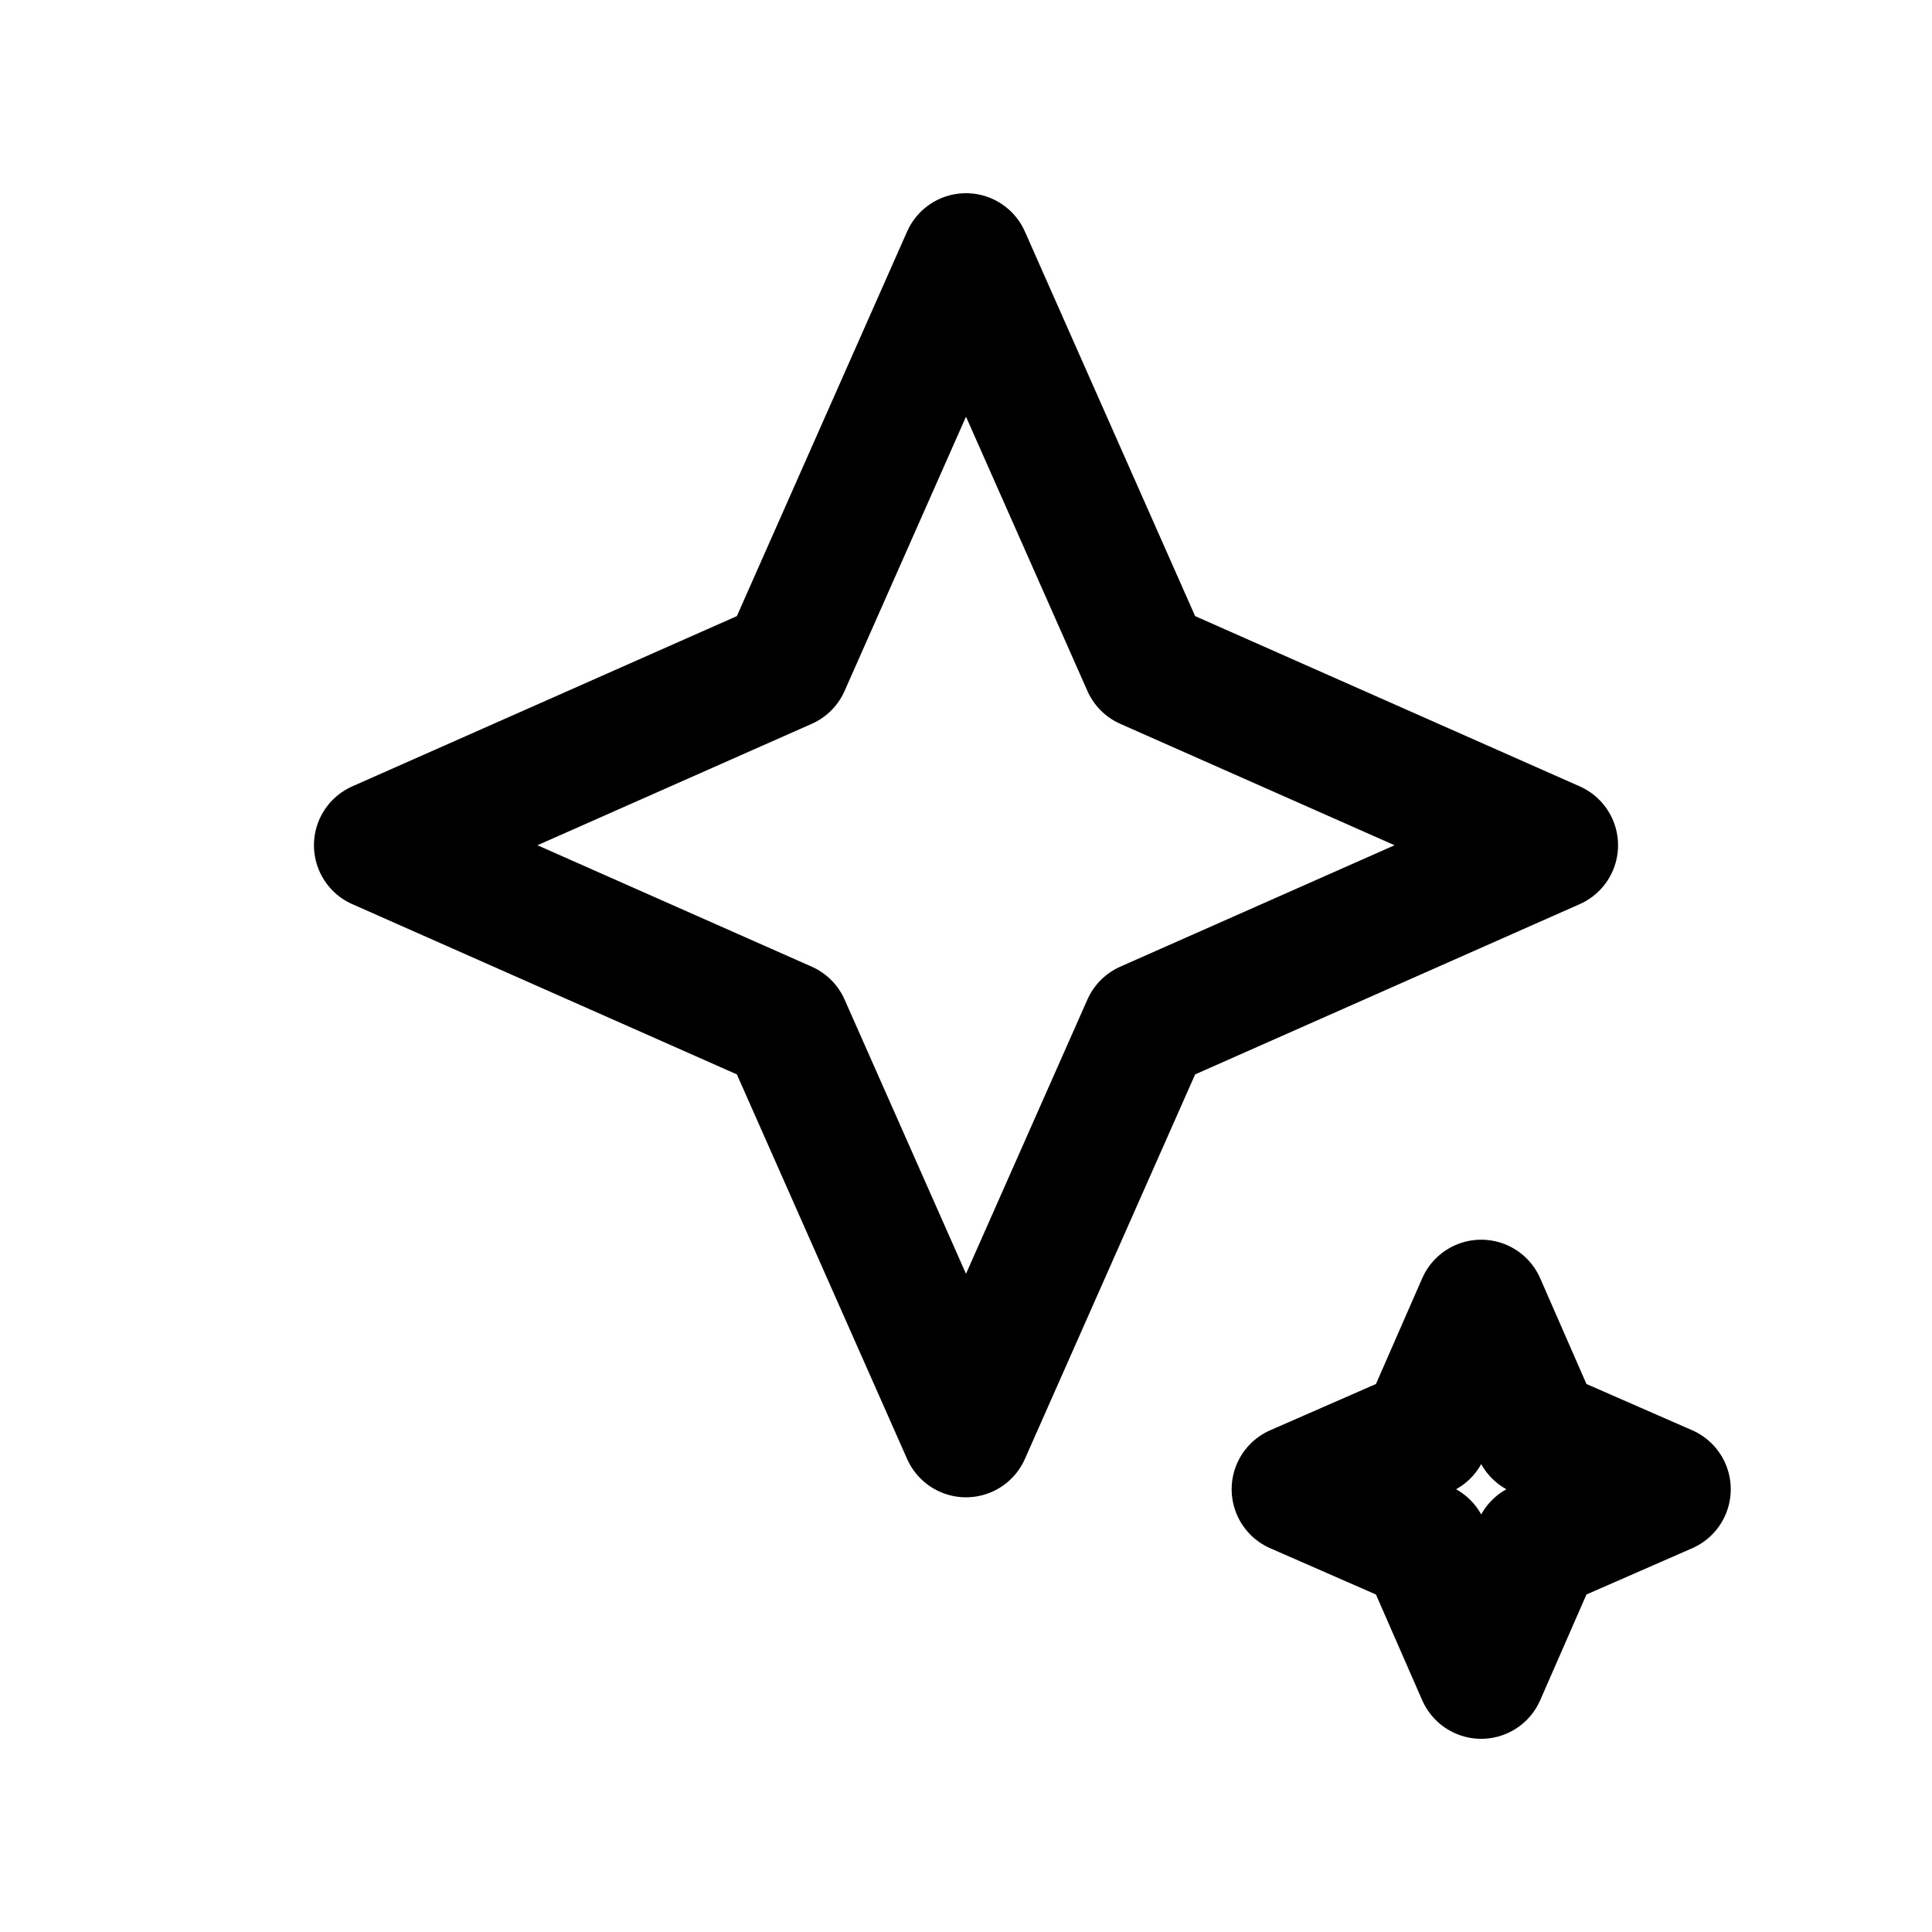
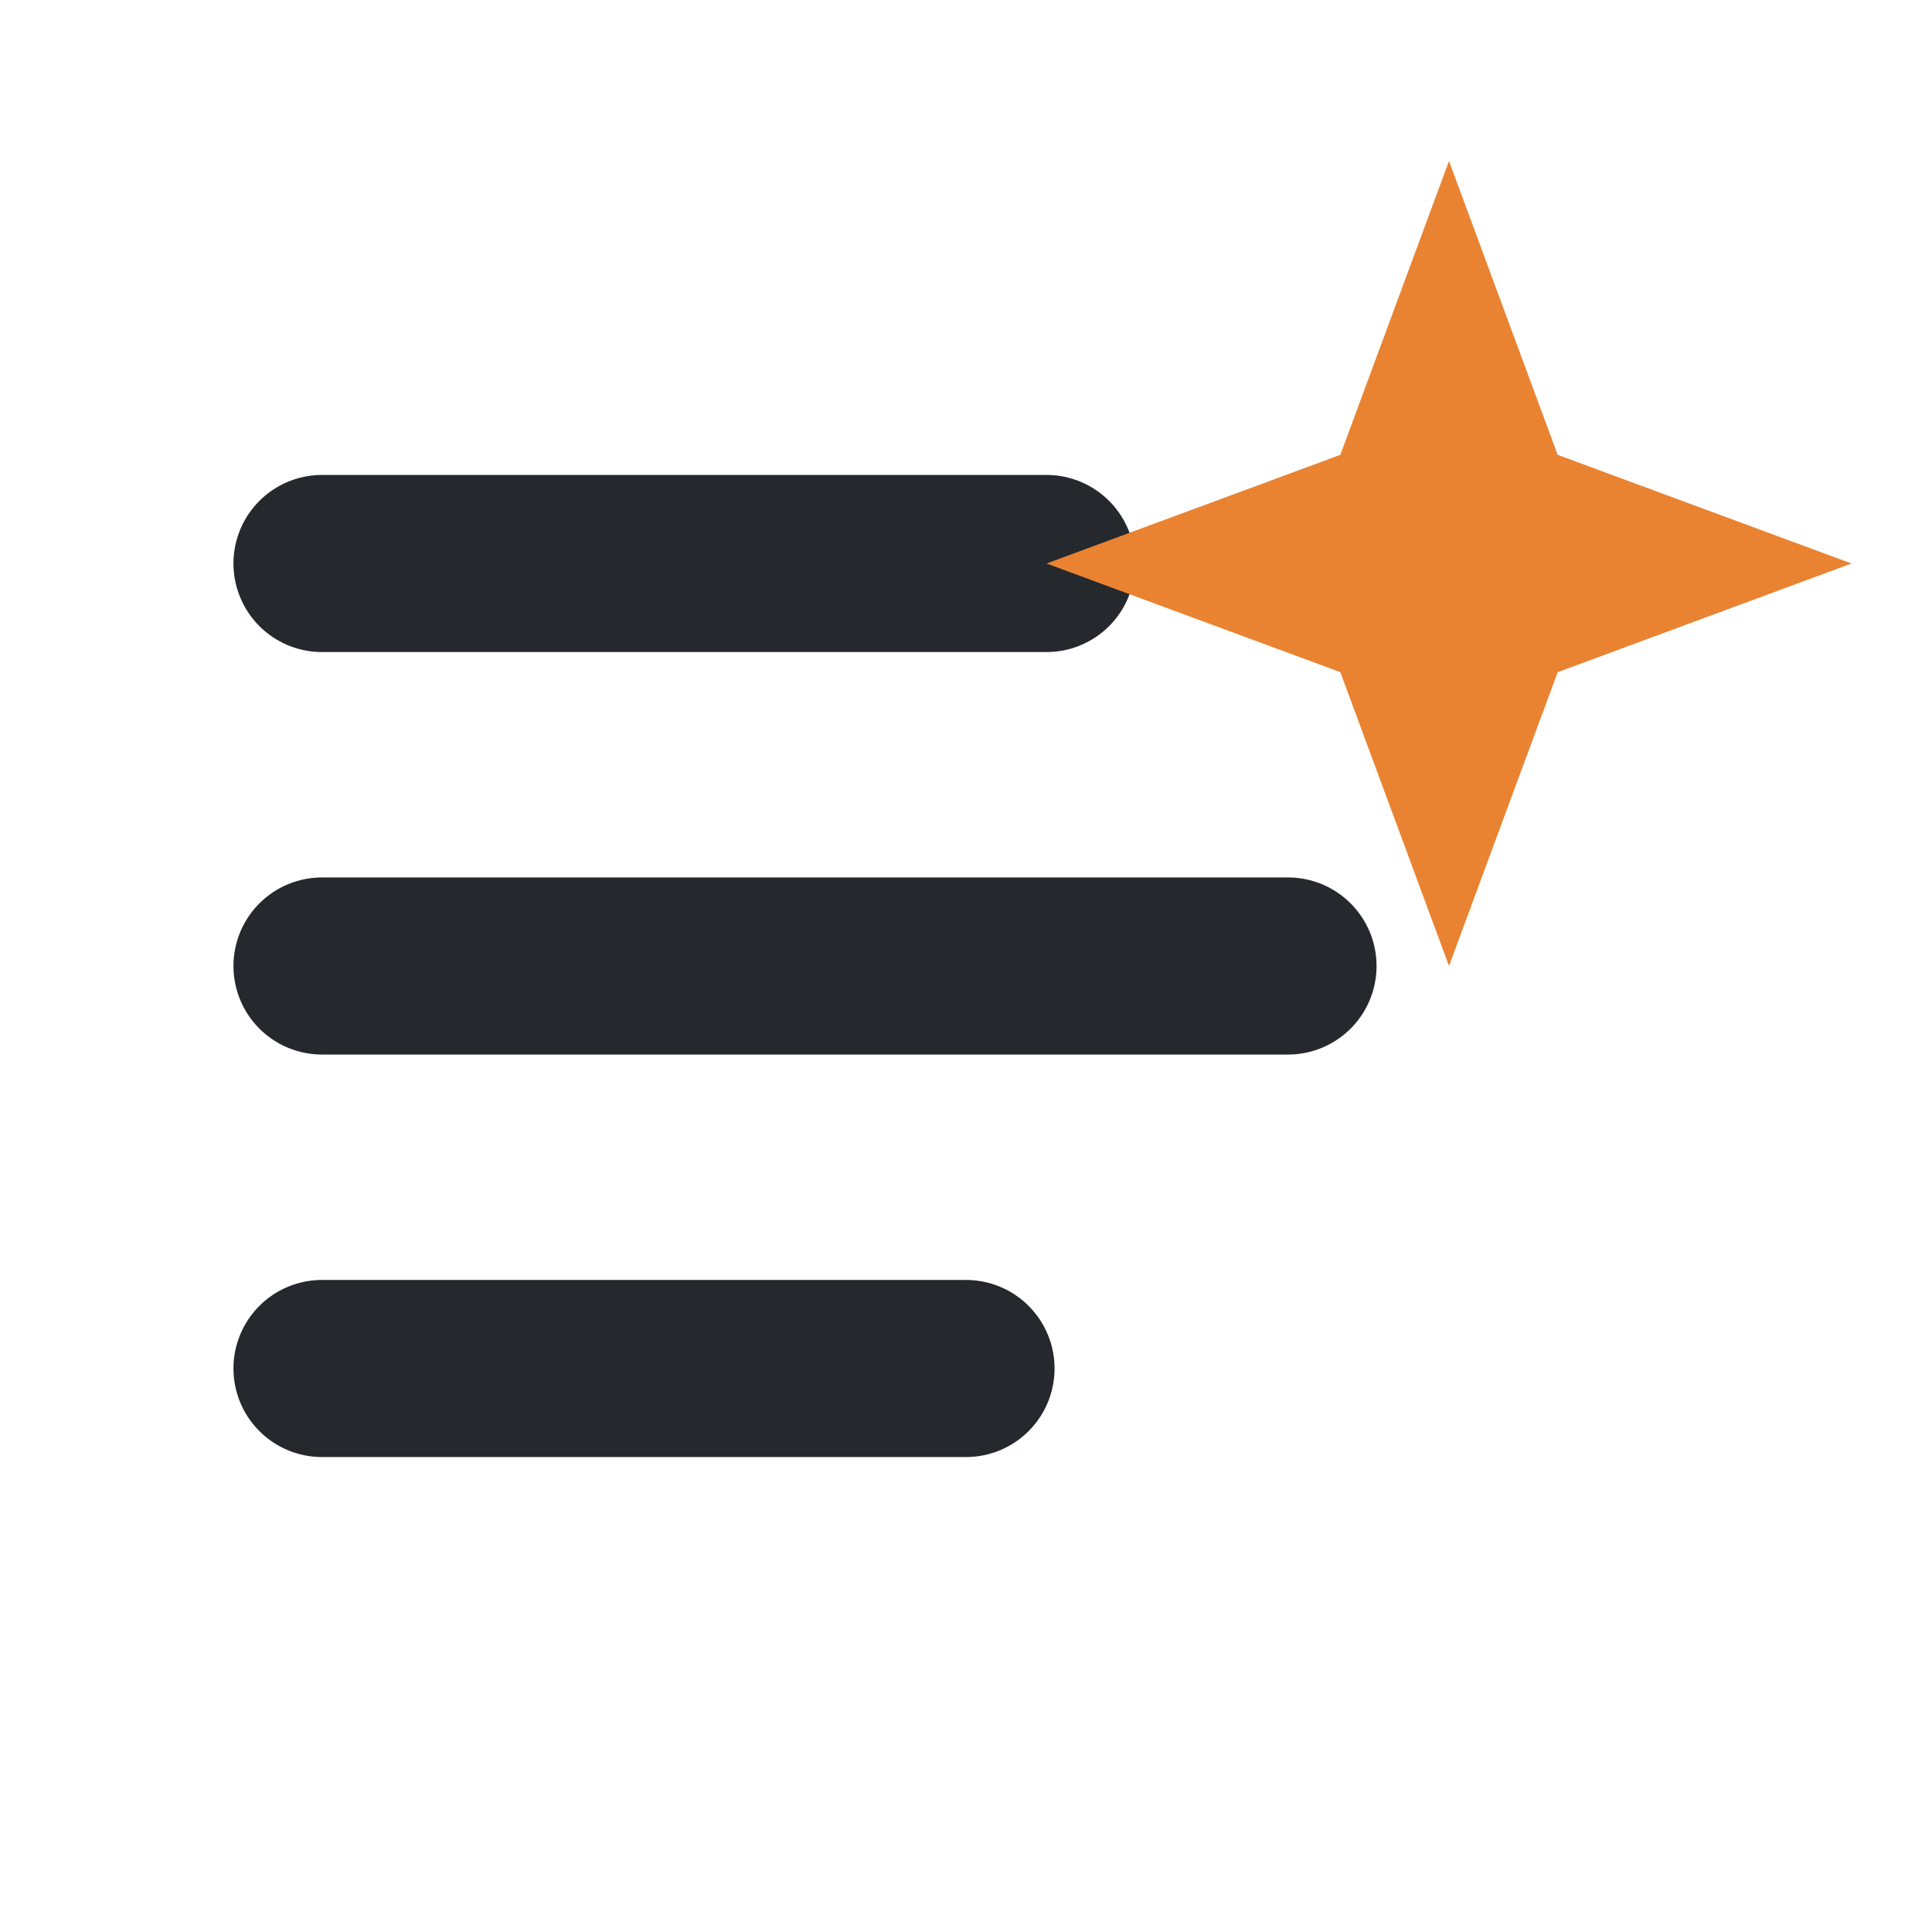
- <svg xmlns="http://www.w3.org/2000/svg" viewBox="0 0 24 24" width="24" height="24" fill="none" stroke="currentColor" stroke-width="1.6" stroke-linecap="round" stroke-linejoin="round">
-   <path d="M12 3.2l2.24 5.06 5.06 2.24-5.06 2.24L12 17.8l-2.24-5.06L4.7 10.5l5.06-2.24z" />
-   <path d="M18.4 16.2l.7 1.6 1.6.7-1.6.7-.7 1.6-.7-1.6-1.6-.7 1.6-.7z" />
+ <svg xmlns="http://www.w3.org/2000/svg" width="64" height="64" viewBox="0 0 24 24" fill="none">
+   <path d="M4 7h9M4 12h12M4 17h8" stroke="#25282D" stroke-width="2.2" stroke-linecap="round" />
+   <path d="m18 2 1.35 3.65L23 7l-3.65 1.35L18 12l-1.35-3.65L13 7l3.65-1.35Z" fill="#E98332" />
</svg>
